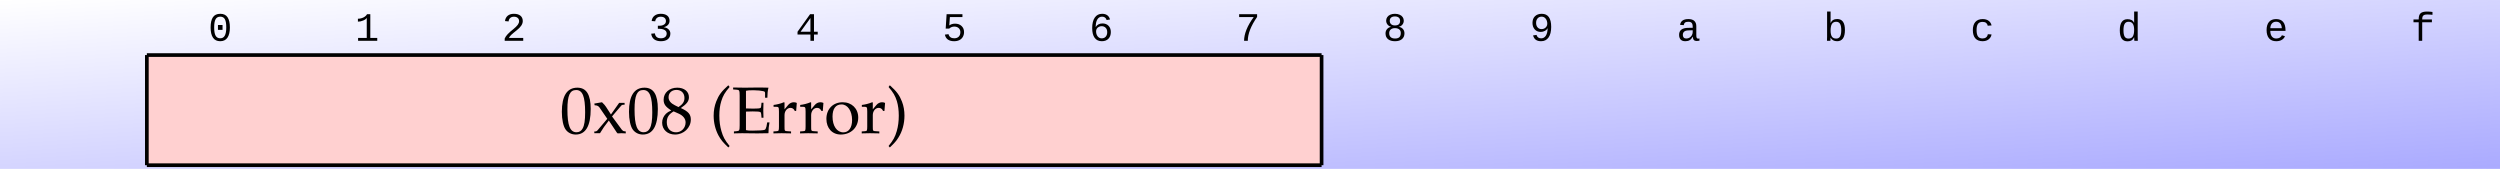
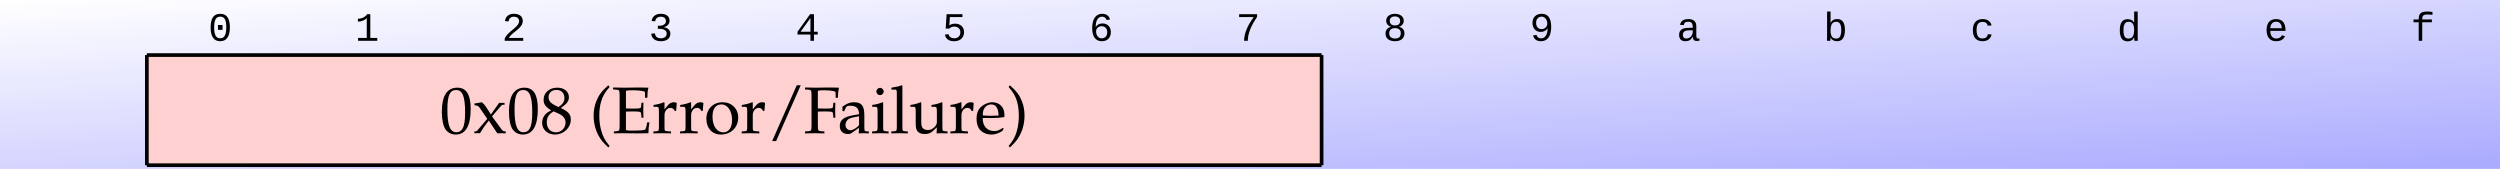
<svg xmlns="http://www.w3.org/2000/svg" version="1.0" width="681" height="46" viewBox="0 0 681 46">
  <defs>
    <linearGradient id="bg-gradient" x1="0%" y1="0%" x2="100%" y2="100%">
      <stop offset="0%" style="stop-color:#ffffff;stop-opacity:1" />
      <stop offset="100%" style="stop-color:#aaaaff;stop-opacity:1" />
    </linearGradient>
  </defs>
  <rect x="0.0" y="0.0" width="681.0" height="46.0" fill="url(#bg-gradient)" />
  <text x="60" y="8" font-family="Courier New, monospace" font-size="11" dominant-baseline="middle" text-anchor="middle">0</text>
  <text x="100" y="8" font-family="Courier New, monospace" font-size="11" dominant-baseline="middle" text-anchor="middle">1</text>
  <text x="140" y="8" font-family="Courier New, monospace" font-size="11" dominant-baseline="middle" text-anchor="middle">2</text>
  <text x="180" y="8" font-family="Courier New, monospace" font-size="11" dominant-baseline="middle" text-anchor="middle">3</text>
  <text x="220" y="8" font-family="Courier New, monospace" font-size="11" dominant-baseline="middle" text-anchor="middle">4</text>
  <text x="260" y="8" font-family="Courier New, monospace" font-size="11" dominant-baseline="middle" text-anchor="middle">5</text>
  <text x="300" y="8" font-family="Courier New, monospace" font-size="11" dominant-baseline="middle" text-anchor="middle">6</text>
  <text x="340" y="8" font-family="Courier New, monospace" font-size="11" dominant-baseline="middle" text-anchor="middle">7</text>
  <text x="380" y="8" font-family="Courier New, monospace" font-size="11" dominant-baseline="middle" text-anchor="middle">8</text>
  <text x="420" y="8" font-family="Courier New, monospace" font-size="11" dominant-baseline="middle" text-anchor="middle">9</text>
  <text x="460" y="8" font-family="Courier New, monospace" font-size="11" dominant-baseline="middle" text-anchor="middle">a</text>
  <text x="500" y="8" font-family="Courier New, monospace" font-size="11" dominant-baseline="middle" text-anchor="middle">b</text>
  <text x="540" y="8" font-family="Courier New, monospace" font-size="11" dominant-baseline="middle" text-anchor="middle">c</text>
  <text x="580" y="8" font-family="Courier New, monospace" font-size="11" dominant-baseline="middle" text-anchor="middle">d</text>
  <text x="620" y="8" font-family="Courier New, monospace" font-size="11" dominant-baseline="middle" text-anchor="middle">e</text>
  <text x="660" y="8" font-family="Courier New, monospace" font-size="11" dominant-baseline="middle" text-anchor="middle">f</text>
  <rect x="40" y="15" height="30" width="320" fill="#ffd0d0" />
  <line x1="40" y1="15" x2="360" y2="15" stroke="#000000" stroke-width="1" />
  <line x1="40" y1="45" x2="360" y2="45" stroke="#000000" stroke-width="1" />
  <line x1="360" y1="15" x2="360" y2="45" stroke="#000000" stroke-width="1" />
  <line x1="40" y1="15" x2="40" y2="45" stroke="#000000" stroke-width="1" />
-   <text font-size="18" font-family="Palatino, Georgia, Times New Roman, serif" x="200" y="31" text-anchor="middle" dominant-baseline="middle">0x08 (Error)</text>
+   <text font-size="18" font-family="Palatino, Georgia, Times New Roman, serif" x="200" y="31" text-anchor="middle" dominant-baseline="middle">0x08 (Error/Failure)</text>
</svg>
